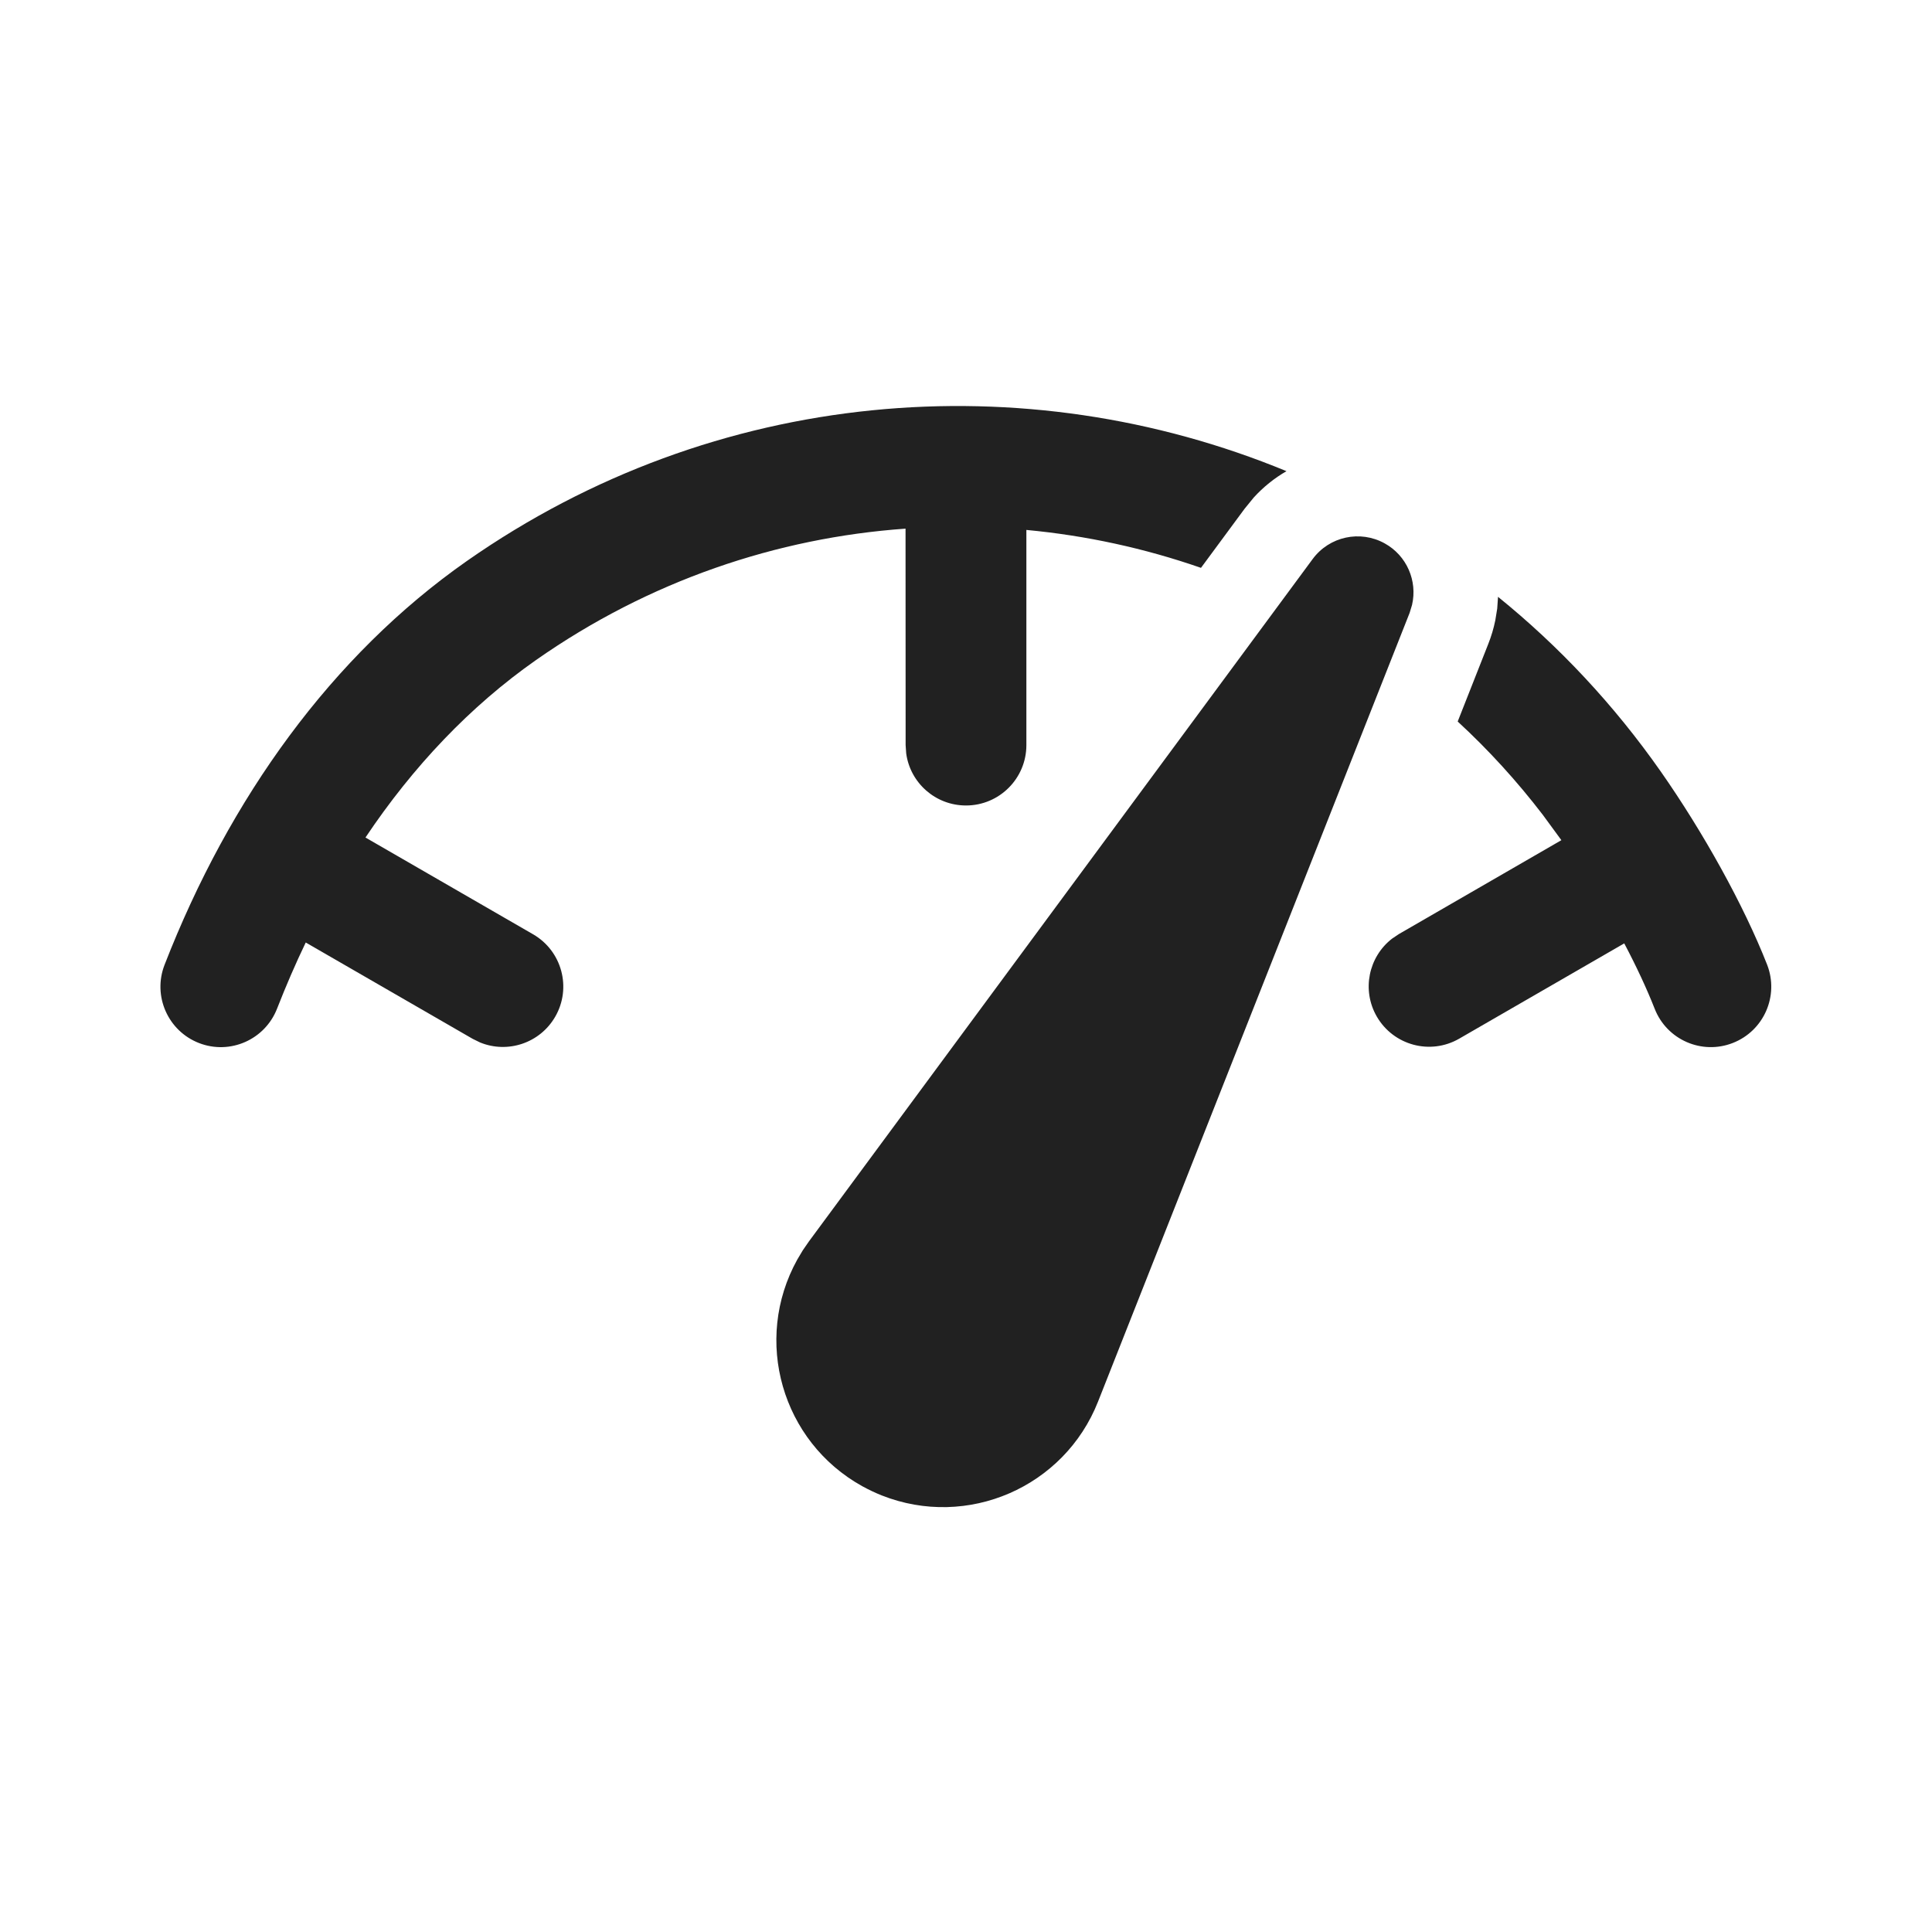
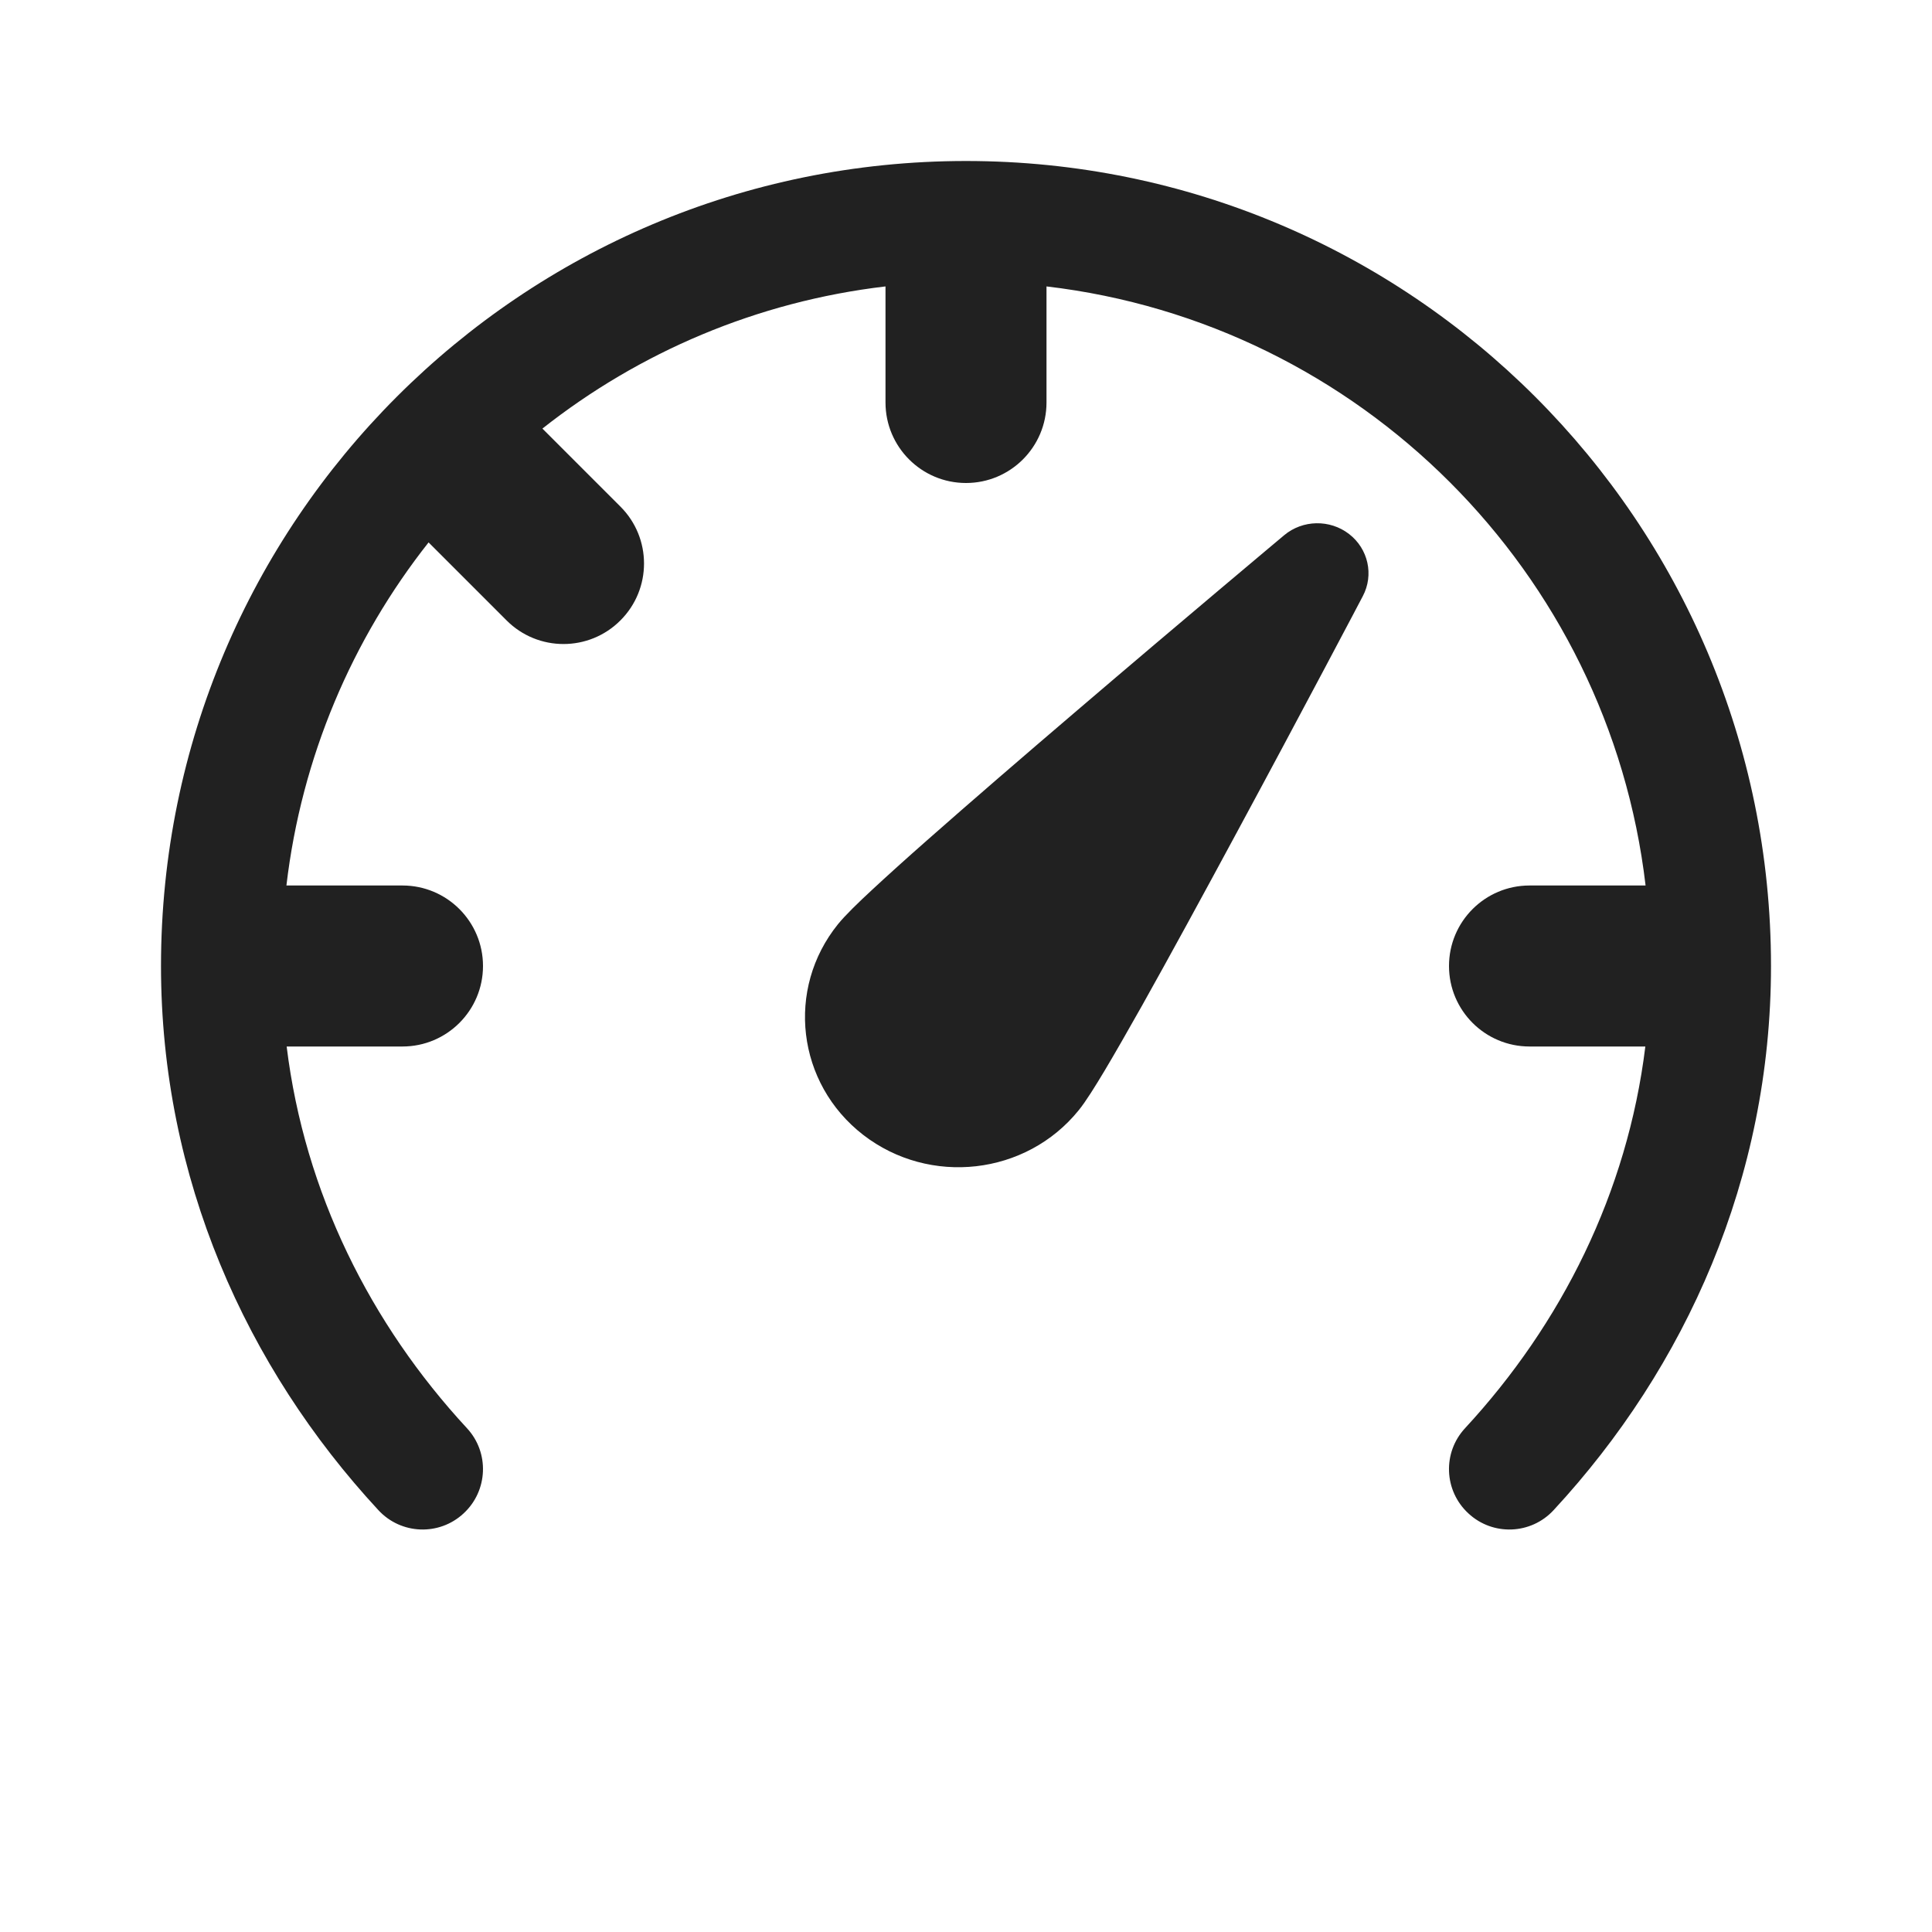
<svg xmlns="http://www.w3.org/2000/svg" width="24" height="24" viewBox="0 0 24 24" fill="none">
-   <path d="M10.049 15.421L16.306 6.945C16.513 6.664 16.896 6.581 17.201 6.75C17.476 6.902 17.61 7.216 17.541 7.514L17.511 7.613L13.64 17.412C13.22 18.475 12.018 18.997 10.954 18.577C10.871 18.544 10.79 18.505 10.711 18.462C9.711 17.907 9.35 16.647 9.904 15.647L9.973 15.531L10.049 15.421L16.306 6.945L10.049 15.421ZM18.609 7.414C19.364 8.025 20.047 8.751 20.632 9.586C21.156 10.335 21.661 11.242 21.952 11.984C22.102 12.37 21.912 12.805 21.526 12.956C21.141 13.107 20.706 12.917 20.555 12.531C20.457 12.282 20.328 12.005 20.177 11.719L18.128 12.902C17.769 13.11 17.311 12.987 17.103 12.628C16.913 12.299 17.001 11.886 17.293 11.66L17.378 11.603L19.396 10.437L19.166 10.123C18.842 9.7 18.488 9.313 18.108 8.963L18.488 7.999C18.526 7.903 18.555 7.805 18.575 7.707L18.599 7.56L18.609 7.414ZM15.981 5.853C15.832 5.939 15.694 6.049 15.574 6.181L15.46 6.321L14.919 7.054C14.217 6.81 13.489 6.652 12.75 6.583L12.75 9.256C12.75 9.67 12.414 10.006 12 10.006C11.62 10.006 11.306 9.724 11.257 9.358L11.25 9.256L11.249 6.567C9.653 6.68 8.065 7.214 6.659 8.199C5.843 8.771 5.131 9.521 4.54 10.404L6.622 11.606C6.981 11.813 7.104 12.272 6.897 12.63C6.707 12.959 6.306 13.09 5.964 12.95L5.872 12.905L3.798 11.708C3.67 11.974 3.552 12.248 3.442 12.529C3.292 12.915 2.858 13.107 2.472 12.957C2.086 12.807 1.894 12.372 2.044 11.986C2.851 9.911 4.124 8.143 5.798 6.97C8.89 4.806 12.733 4.512 15.981 5.853Z" fill="#212121" />
+   <path d="M11 3.558V5C11 5.552 11.448 6 12 6C12.552 6 13 5.552 13 5V3.558C16.895 4.015 19.985 7.105 20.442 11H19C18.448 11 18 11.448 18 12C18 12.552 18.448 13 19 13H20.439C20.216 14.817 19.396 16.448 18.2 17.741C17.918 18.044 17.936 18.519 18.241 18.8C18.544 19.082 19.019 19.064 19.3 18.759C20.943 16.985 22 14.633 22 12C22 6.477 17.523 2 12 2C6.477 2 2 6.477 2 12C2 14.633 3.057 16.985 4.7 18.759C4.981 19.064 5.456 19.082 5.759 18.8C6.063 18.519 6.082 18.044 5.8 17.741C4.604 16.448 3.784 14.817 3.561 13H5C5.552 13 6 12.552 6 12C6 11.448 5.552 11 5 11H3.558C3.746 9.402 4.376 7.939 5.324 6.738L6.293 7.707C6.683 8.098 7.317 8.098 7.707 7.707C8.098 7.317 8.098 6.683 7.707 6.293L6.738 5.324C7.939 4.376 9.402 3.746 11 3.558ZM16.759 6.634C16.521 6.45 16.182 6.456 15.952 6.649L15.734 6.832C15.596 6.948 15.398 7.114 15.159 7.316C14.681 7.719 14.039 8.262 13.383 8.823C12.727 9.383 12.056 9.962 11.52 10.435C11.252 10.671 11.016 10.884 10.831 11.056C10.659 11.215 10.499 11.371 10.411 11.479C9.758 12.286 9.898 13.459 10.723 14.098C11.549 14.736 12.747 14.6 13.4 13.792C13.488 13.684 13.605 13.495 13.725 13.295C13.853 13.08 14.01 12.806 14.184 12.497C14.531 11.878 14.952 11.105 15.358 10.352C15.765 9.599 16.158 8.862 16.449 8.314C16.594 8.04 16.714 7.813 16.798 7.655L16.929 7.406C17.069 7.142 16.997 6.818 16.759 6.634Z" fill="#212121" />
</svg>
